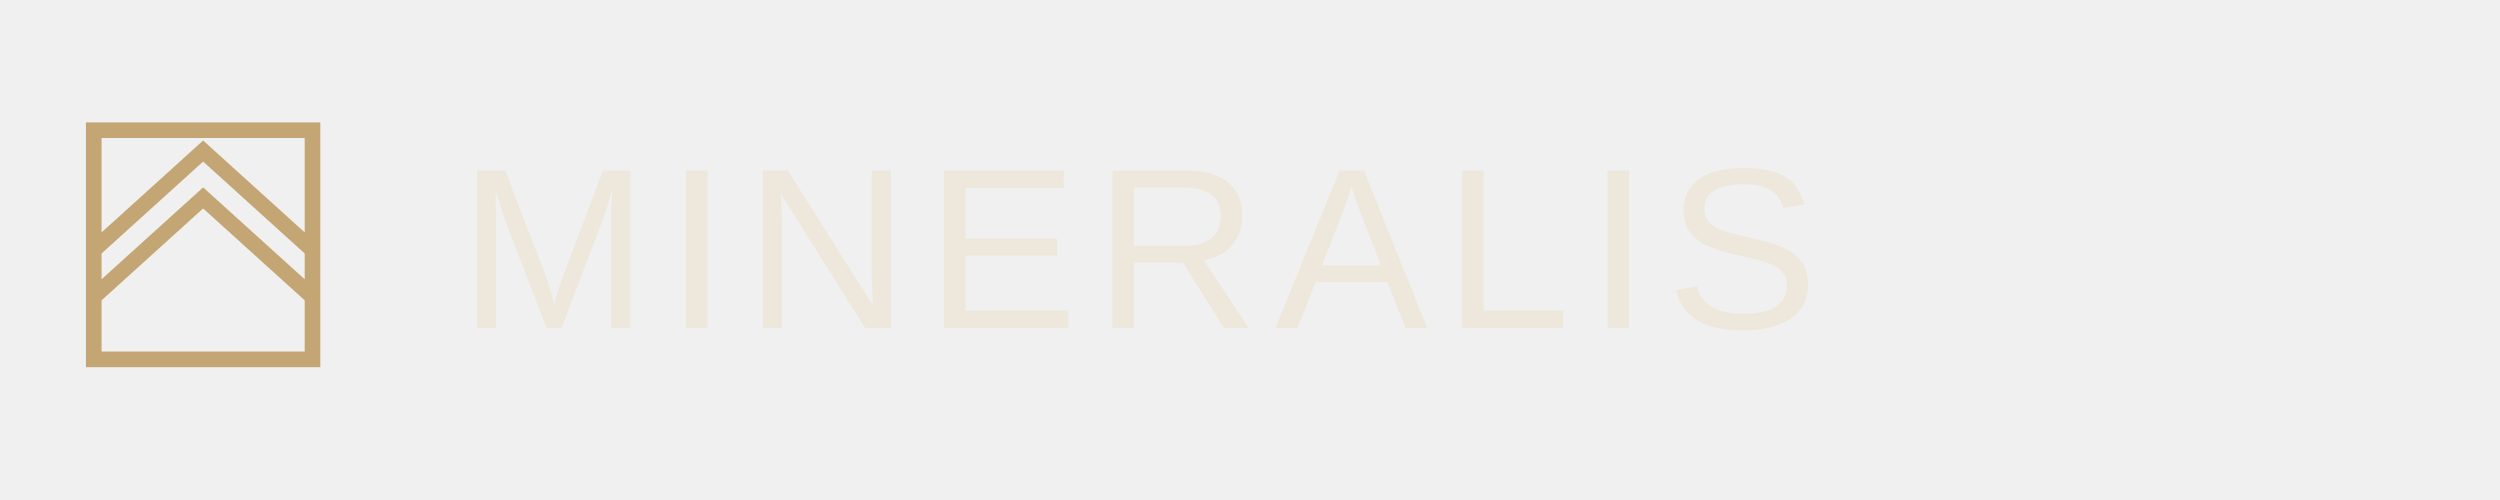
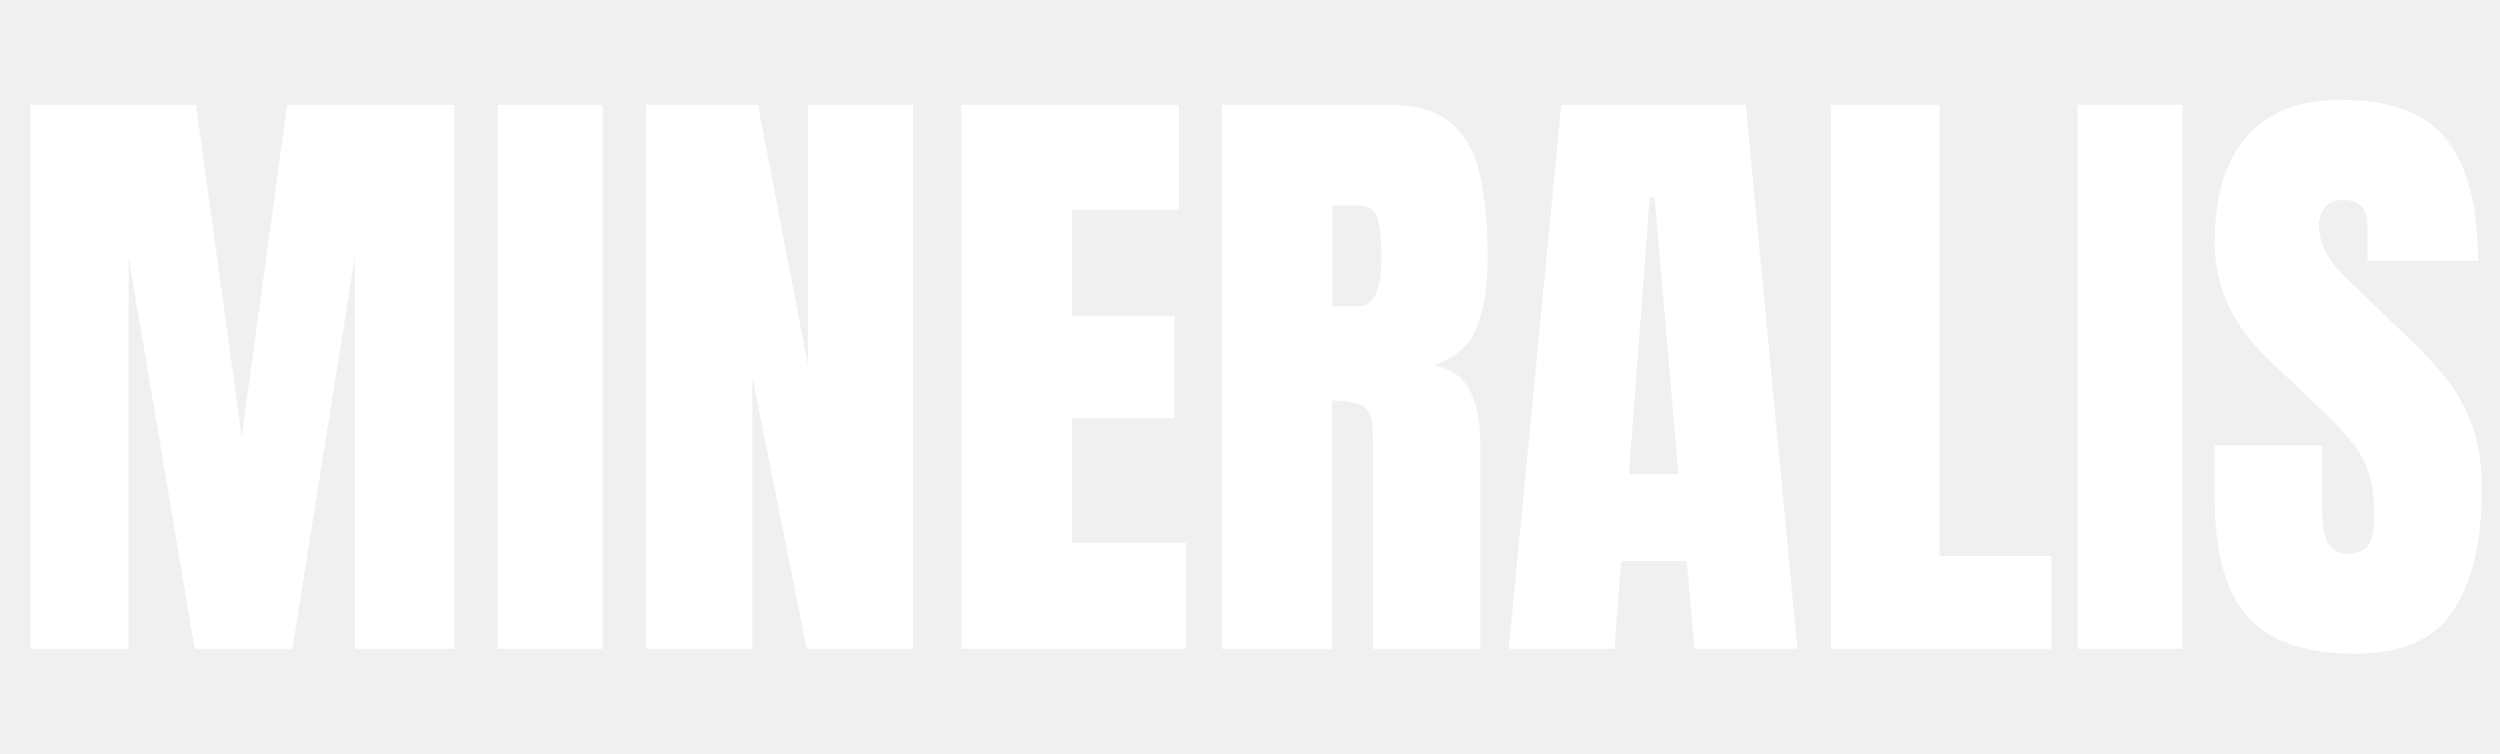
- <svg xmlns="http://www.w3.org/2000/svg" width="480" height="96" viewBox="0 0 480 96" role="img" aria-labelledby="title">
-   <defs />
-   <g stroke="#c4a574" fill="none" stroke-width="3">
-     <path d="M18 69V25h42v44ZM18 48 39 29l21 19M18 57l21-19 21 19" />
+ <svg xmlns="http://www.w3.org/2000/svg" width="8088" height="2437" viewBox="0 -303 8088 2437" role="img" aria-labelledby="title">
+   <g fill="#ffffff" transform="translate(20 1796) scale(1 -1)">
+     <path transform="translate(0 0)" d="M78 0V1760H614L762 687L909 1760H1450V0H1128V1268L926 0H610L396 1268V0Z" />
+     <path transform="translate(1528 0)" d="M62 0V1760H402V0Z" />
+     <path transform="translate(1992 0)" d="M78 0V1760H440L602 917V1760H942V0H598L422 880V0Z" />
+     <path transform="translate(3012 0)" d="M78 0V1760H782V1420H436V1077H768V746H436V343H805V0Z" />
+     <path transform="translate(3855 0)" d="M78 0V1760H618Q753 1760 822.0 1698.5Q891 1637 914.5 1526.5Q938 1416 938 1267Q938 1123 901.5 1037.0Q865 951 764 918Q847 901 880.5 835.5Q914 770 914 666V0H567V689Q567 766 535.5 784.5Q504 803 434 803V0ZM436 1108H521Q594 1108 594 1267Q594 1370 578.0 1402.0Q562 1434 518 1434H436Z" />
+     <path transform="translate(4831 0)" d="M30 0 200 1760H797L964 0H631L606 284H394L372 0ZM419 565H579L502 1460H486Z" />
+     <path transform="translate(5825 0)" d="M78 0V1760H430V300H792V0Z" />
+     <path transform="translate(6639 0)" d="M62 0V1760H402V0Z" />
+     <path transform="translate(7103 0)" d="M496 -16Q255 -16 148.5 104.0Q42 224 42 486V658H390V438Q390 377 408.5 342.5Q427 308 473 308Q521 308 539.5 336.0Q558 364 558 428Q558 509 542.0 563.5Q526 618 486.5 667.5Q447 717 377 783L219 933Q42 1100 42 1315Q42 1540 146.5 1658.0Q251 1776 449 1776Q691 1776 792.5 1647.0Q894 1518 894 1255H536V1376Q536 1412 515.5 1432.0Q495 1452 460 1452Q418 1452 398.5 1428.5Q379 1405 379 1368Q379 1331 399.0 1288.0Q419 1245 478 1189L681 994Q742 936 793.0 871.5Q844 807 875.0 721.5Q906 636 906 513Q906 265 814.5 124.5Q723 -16 496 -16Z" />
  </g>
-   <text x="88" y="63" font-family="Arial,sans-serif" font-size="44" font-weight="300" letter-spacing="3" fill="#eee7db">MINERALIS</text>
</svg>
